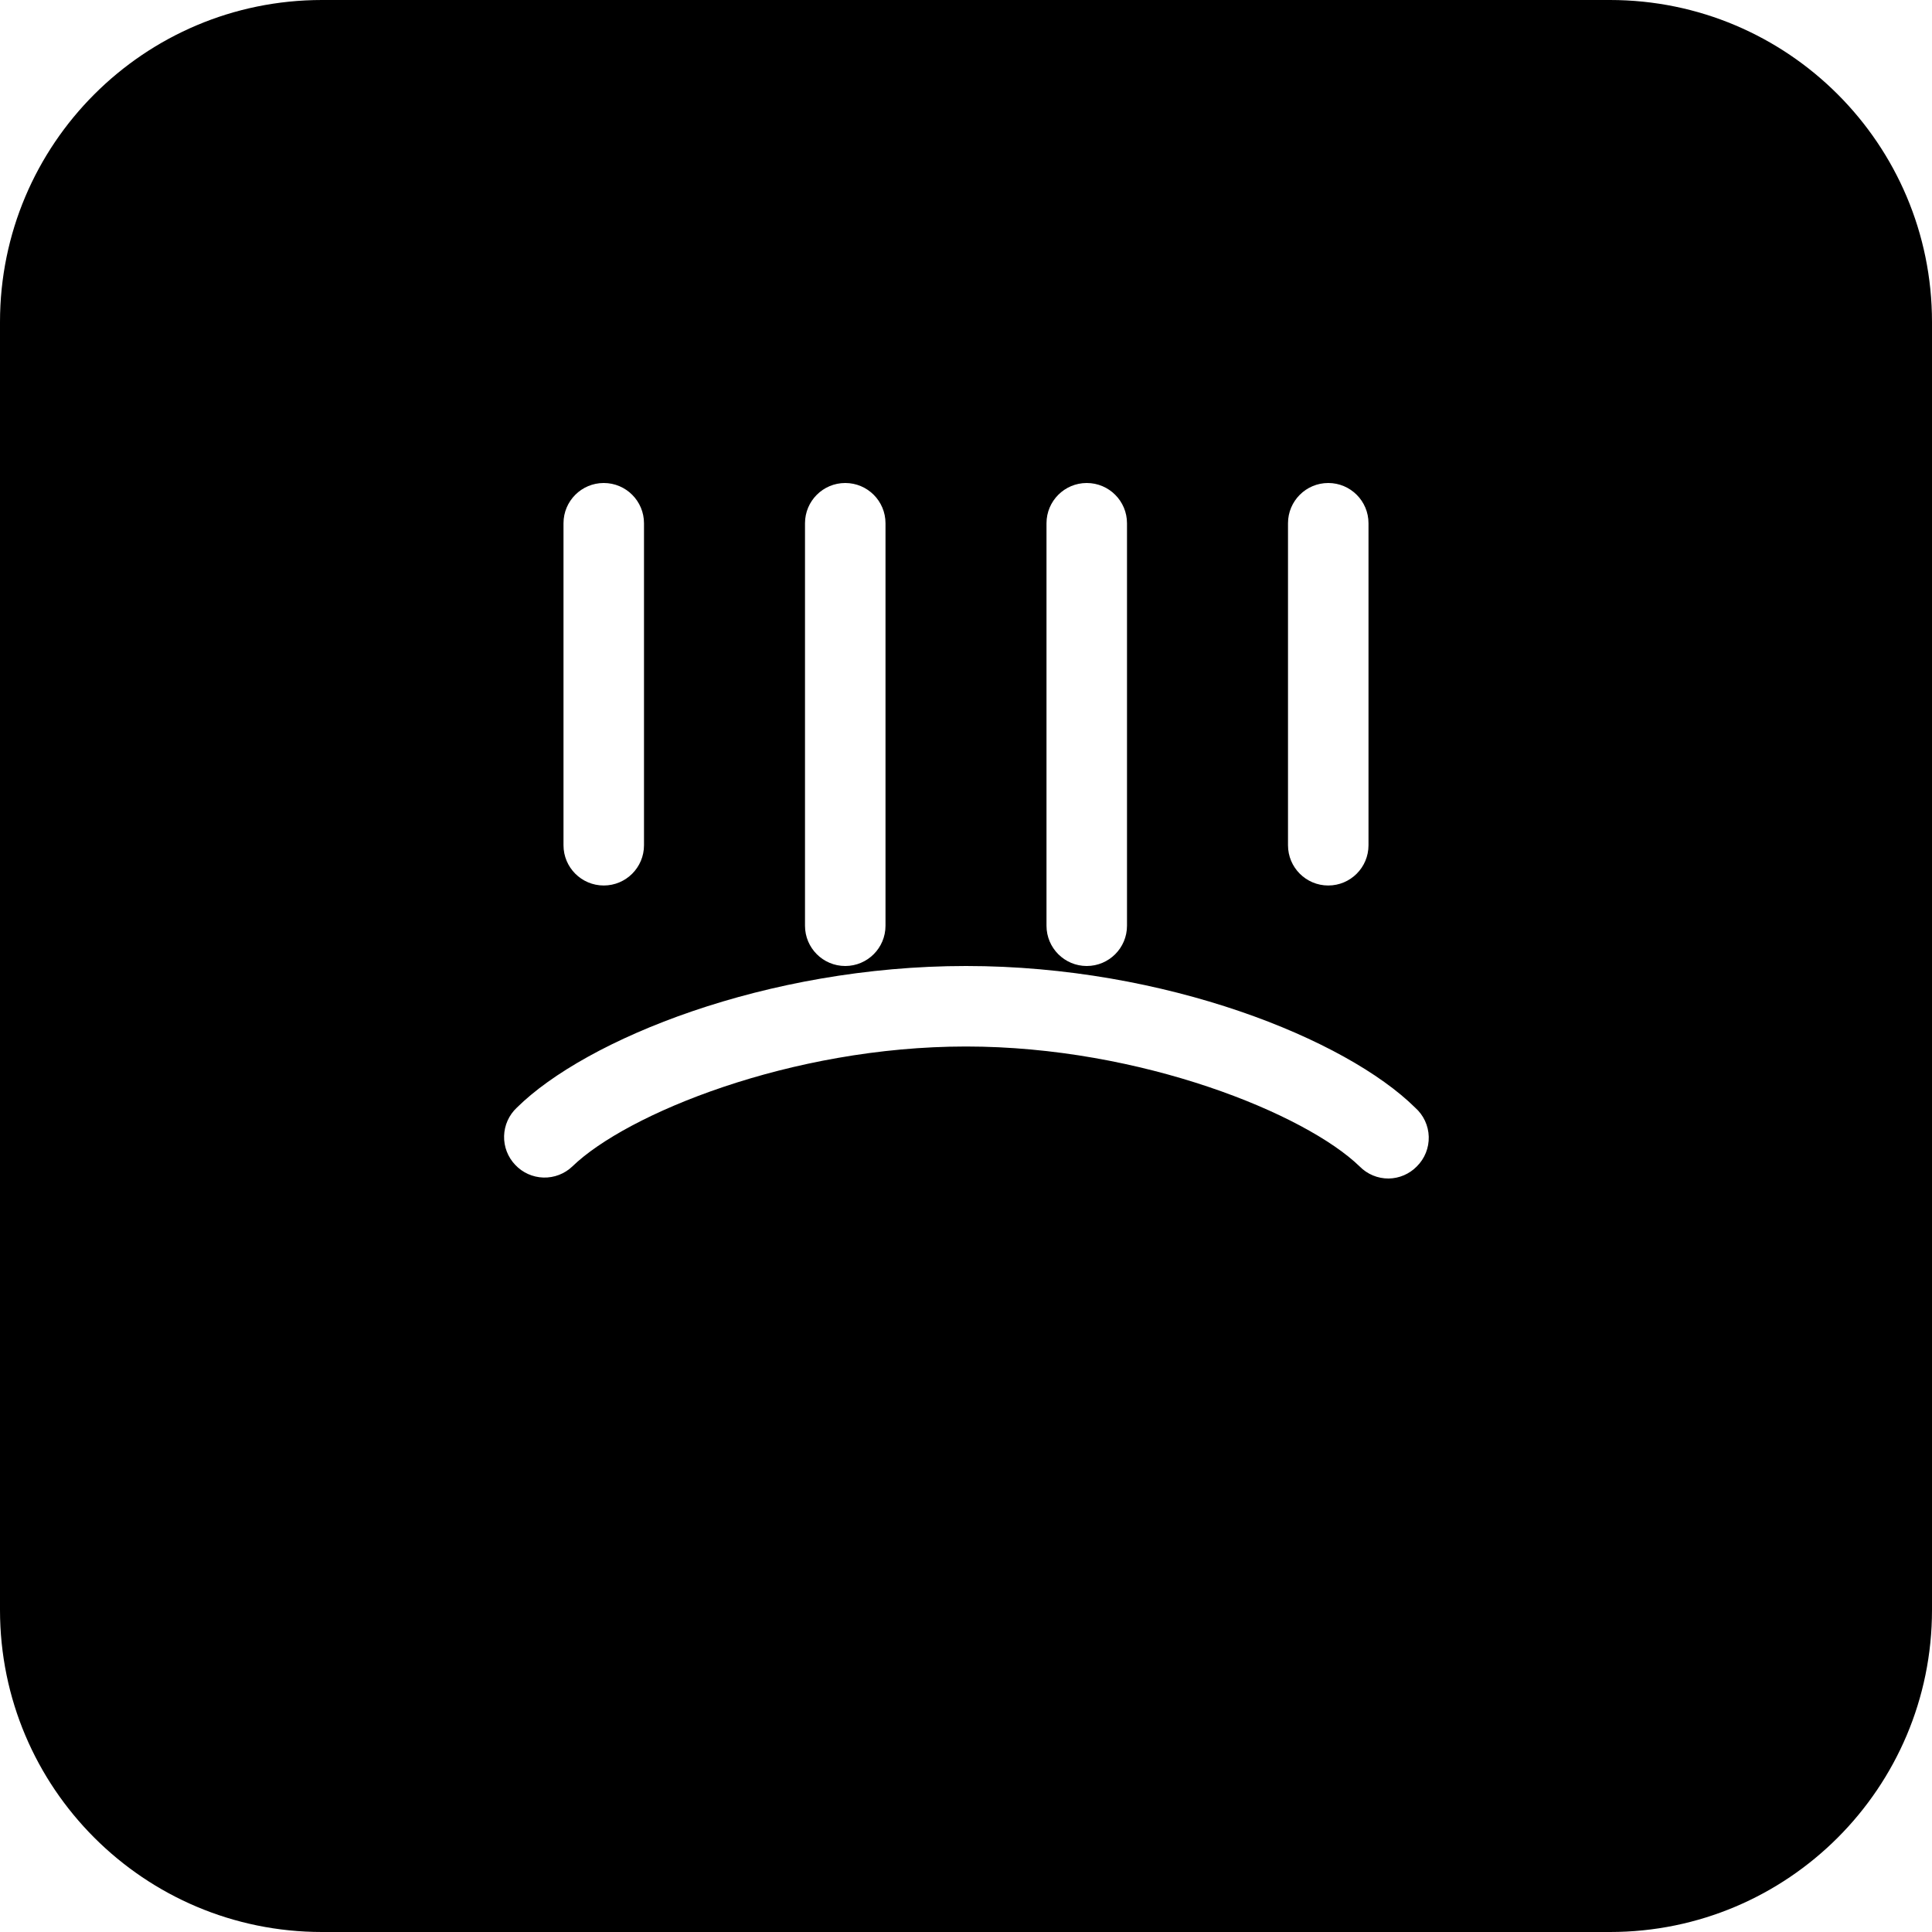
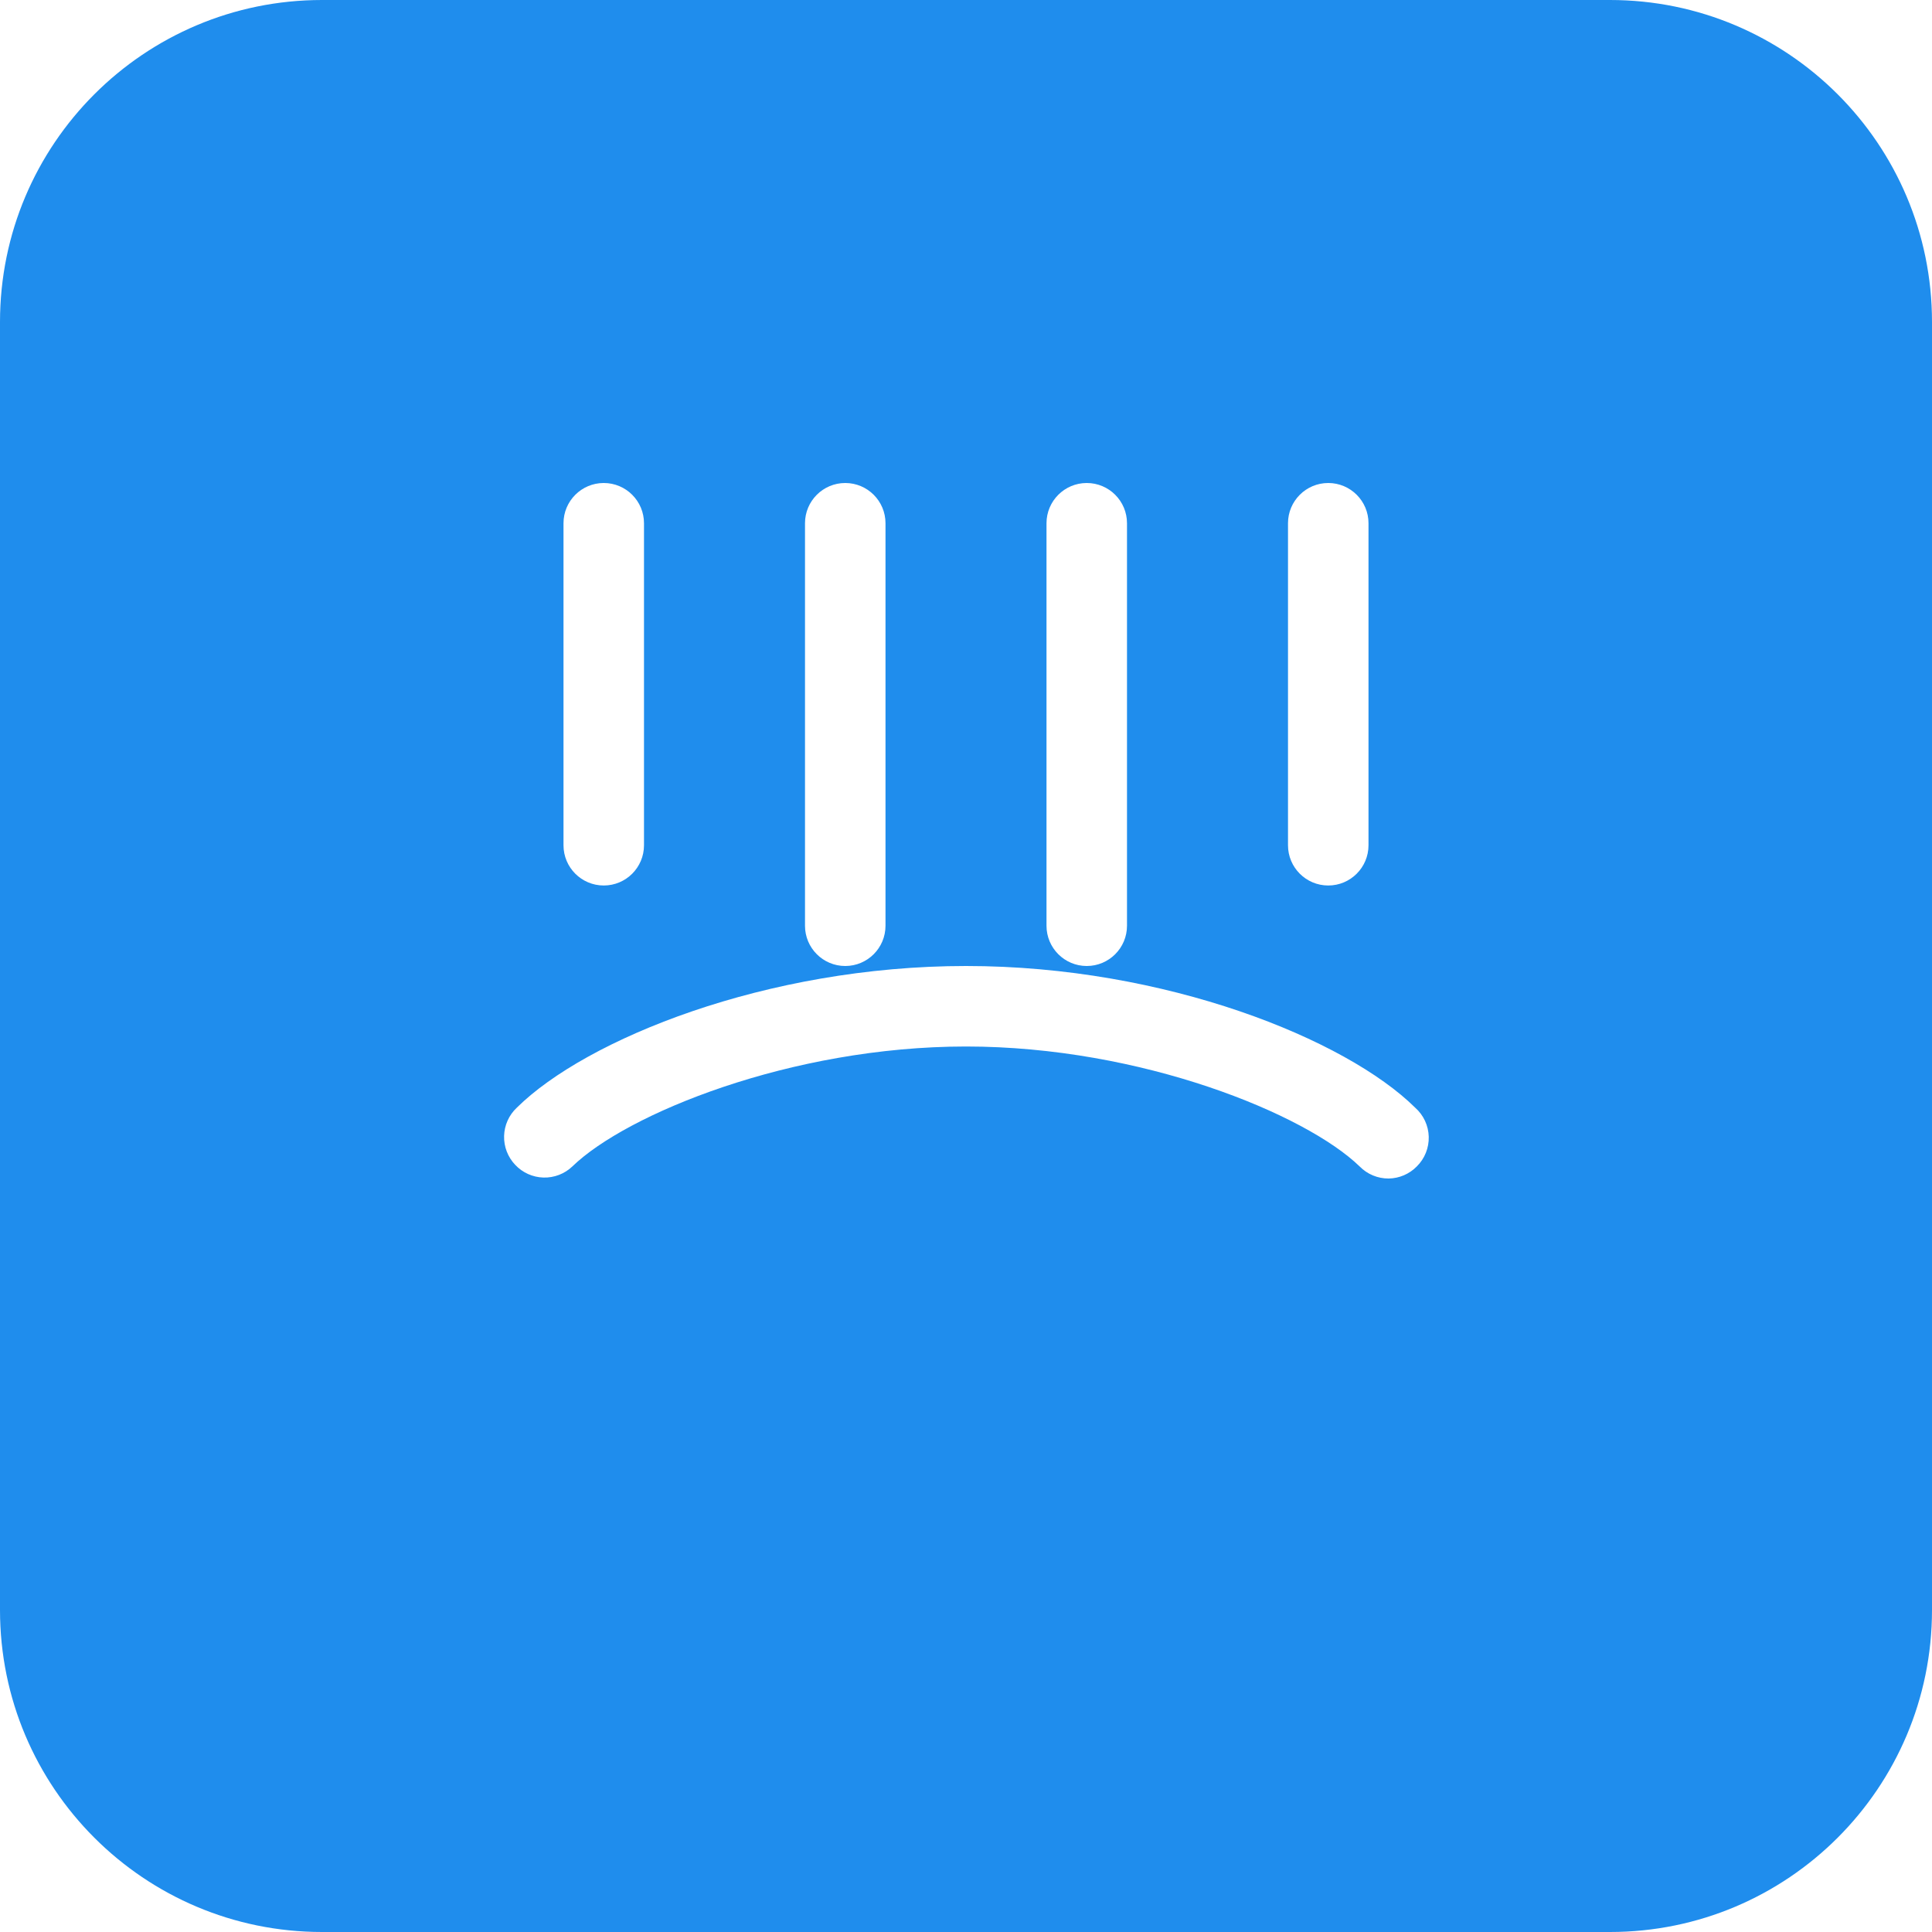
- <svg xmlns="http://www.w3.org/2000/svg" viewBox="0 0 24 24" width="24" height="24" fill="currentColor">
+ <svg xmlns="http://www.w3.org/2000/svg" fill="#1F8DED" role="img" viewBox="0 0 24 24">
  <path d="M20 0H4a4 4 0 0 0-4 4v16a4 4 0 0 0 4 4h16a4 4 0 0 0 4-4V4a4 4 0 0 0-4-4zm-2.4 14.49a.5.5 0 0 1-.35.15.5.5 0 0 1-.36-.15C16.22 13.84 14.18 13 12 13s-4.22.84-4.89 1.49a.5.5 0 0 1-.71-.02.5.5 0 0 1 .02-.71C7.28 12.91 9.52 12 12 12s4.72.91 5.58 1.76a.5.5 0 0 1 .02.73zM7 10.5v-4a.5.5 0 0 1 1 0v4a.5.5 0 0 1-1 0zm3 1v-5a.5.5 0 0 1 1 0v5a.5.5 0 0 1-1 0zm3 0v-5a.5.5 0 0 1 1 0v5a.5.5 0 0 1-1 0zm3-1v-4a.5.5 0 0 1 1 0v4a.5.5 0 0 1-1 0z" />
</svg>
